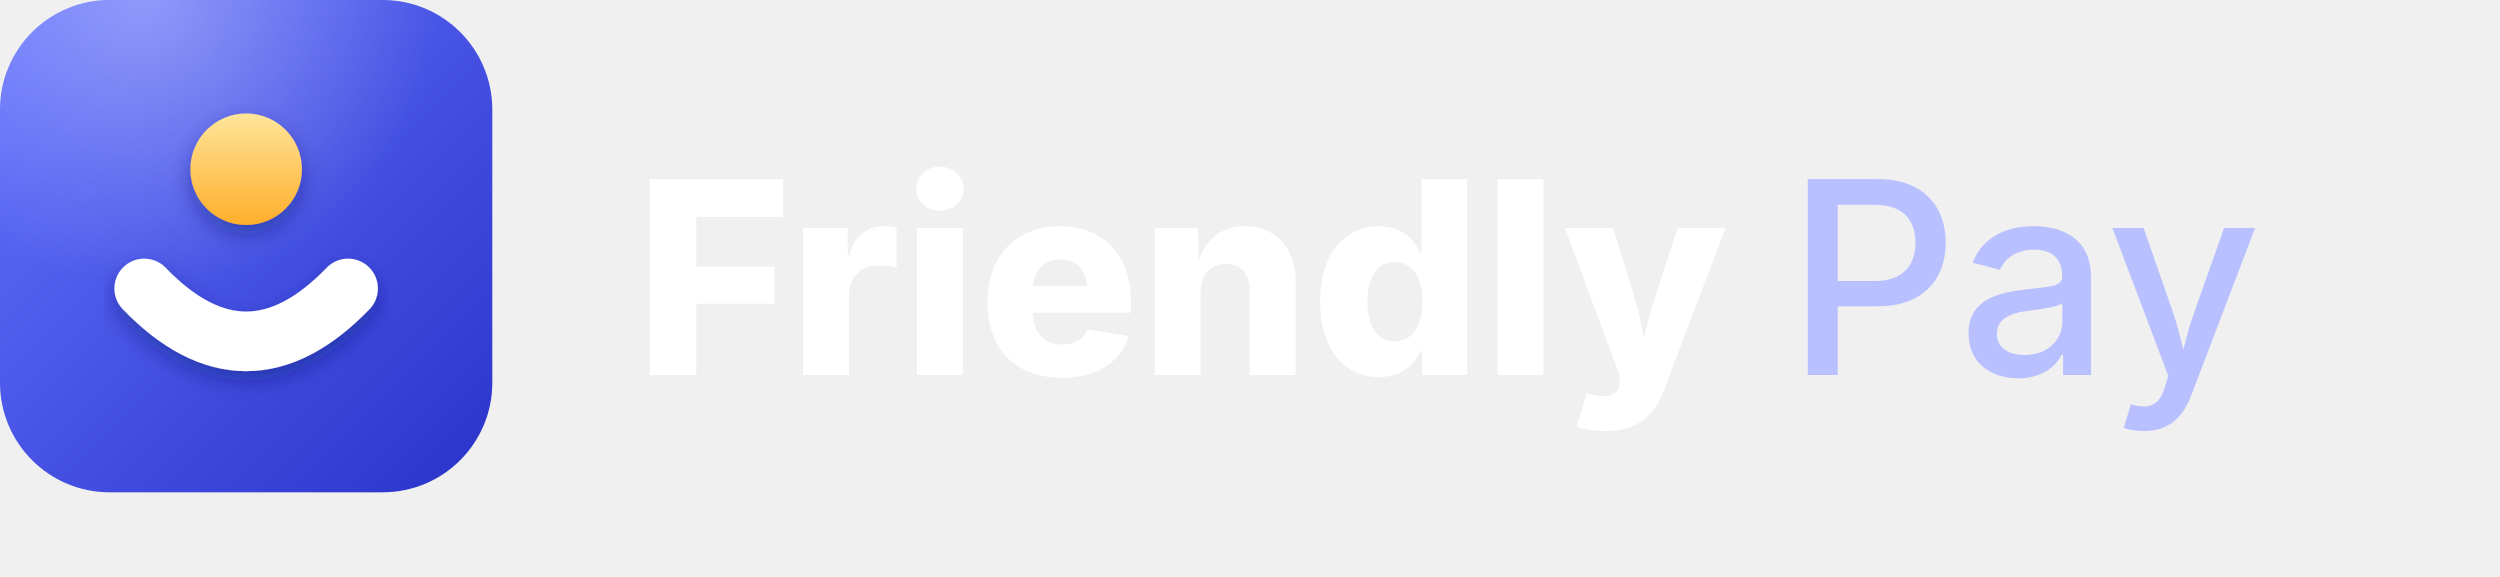
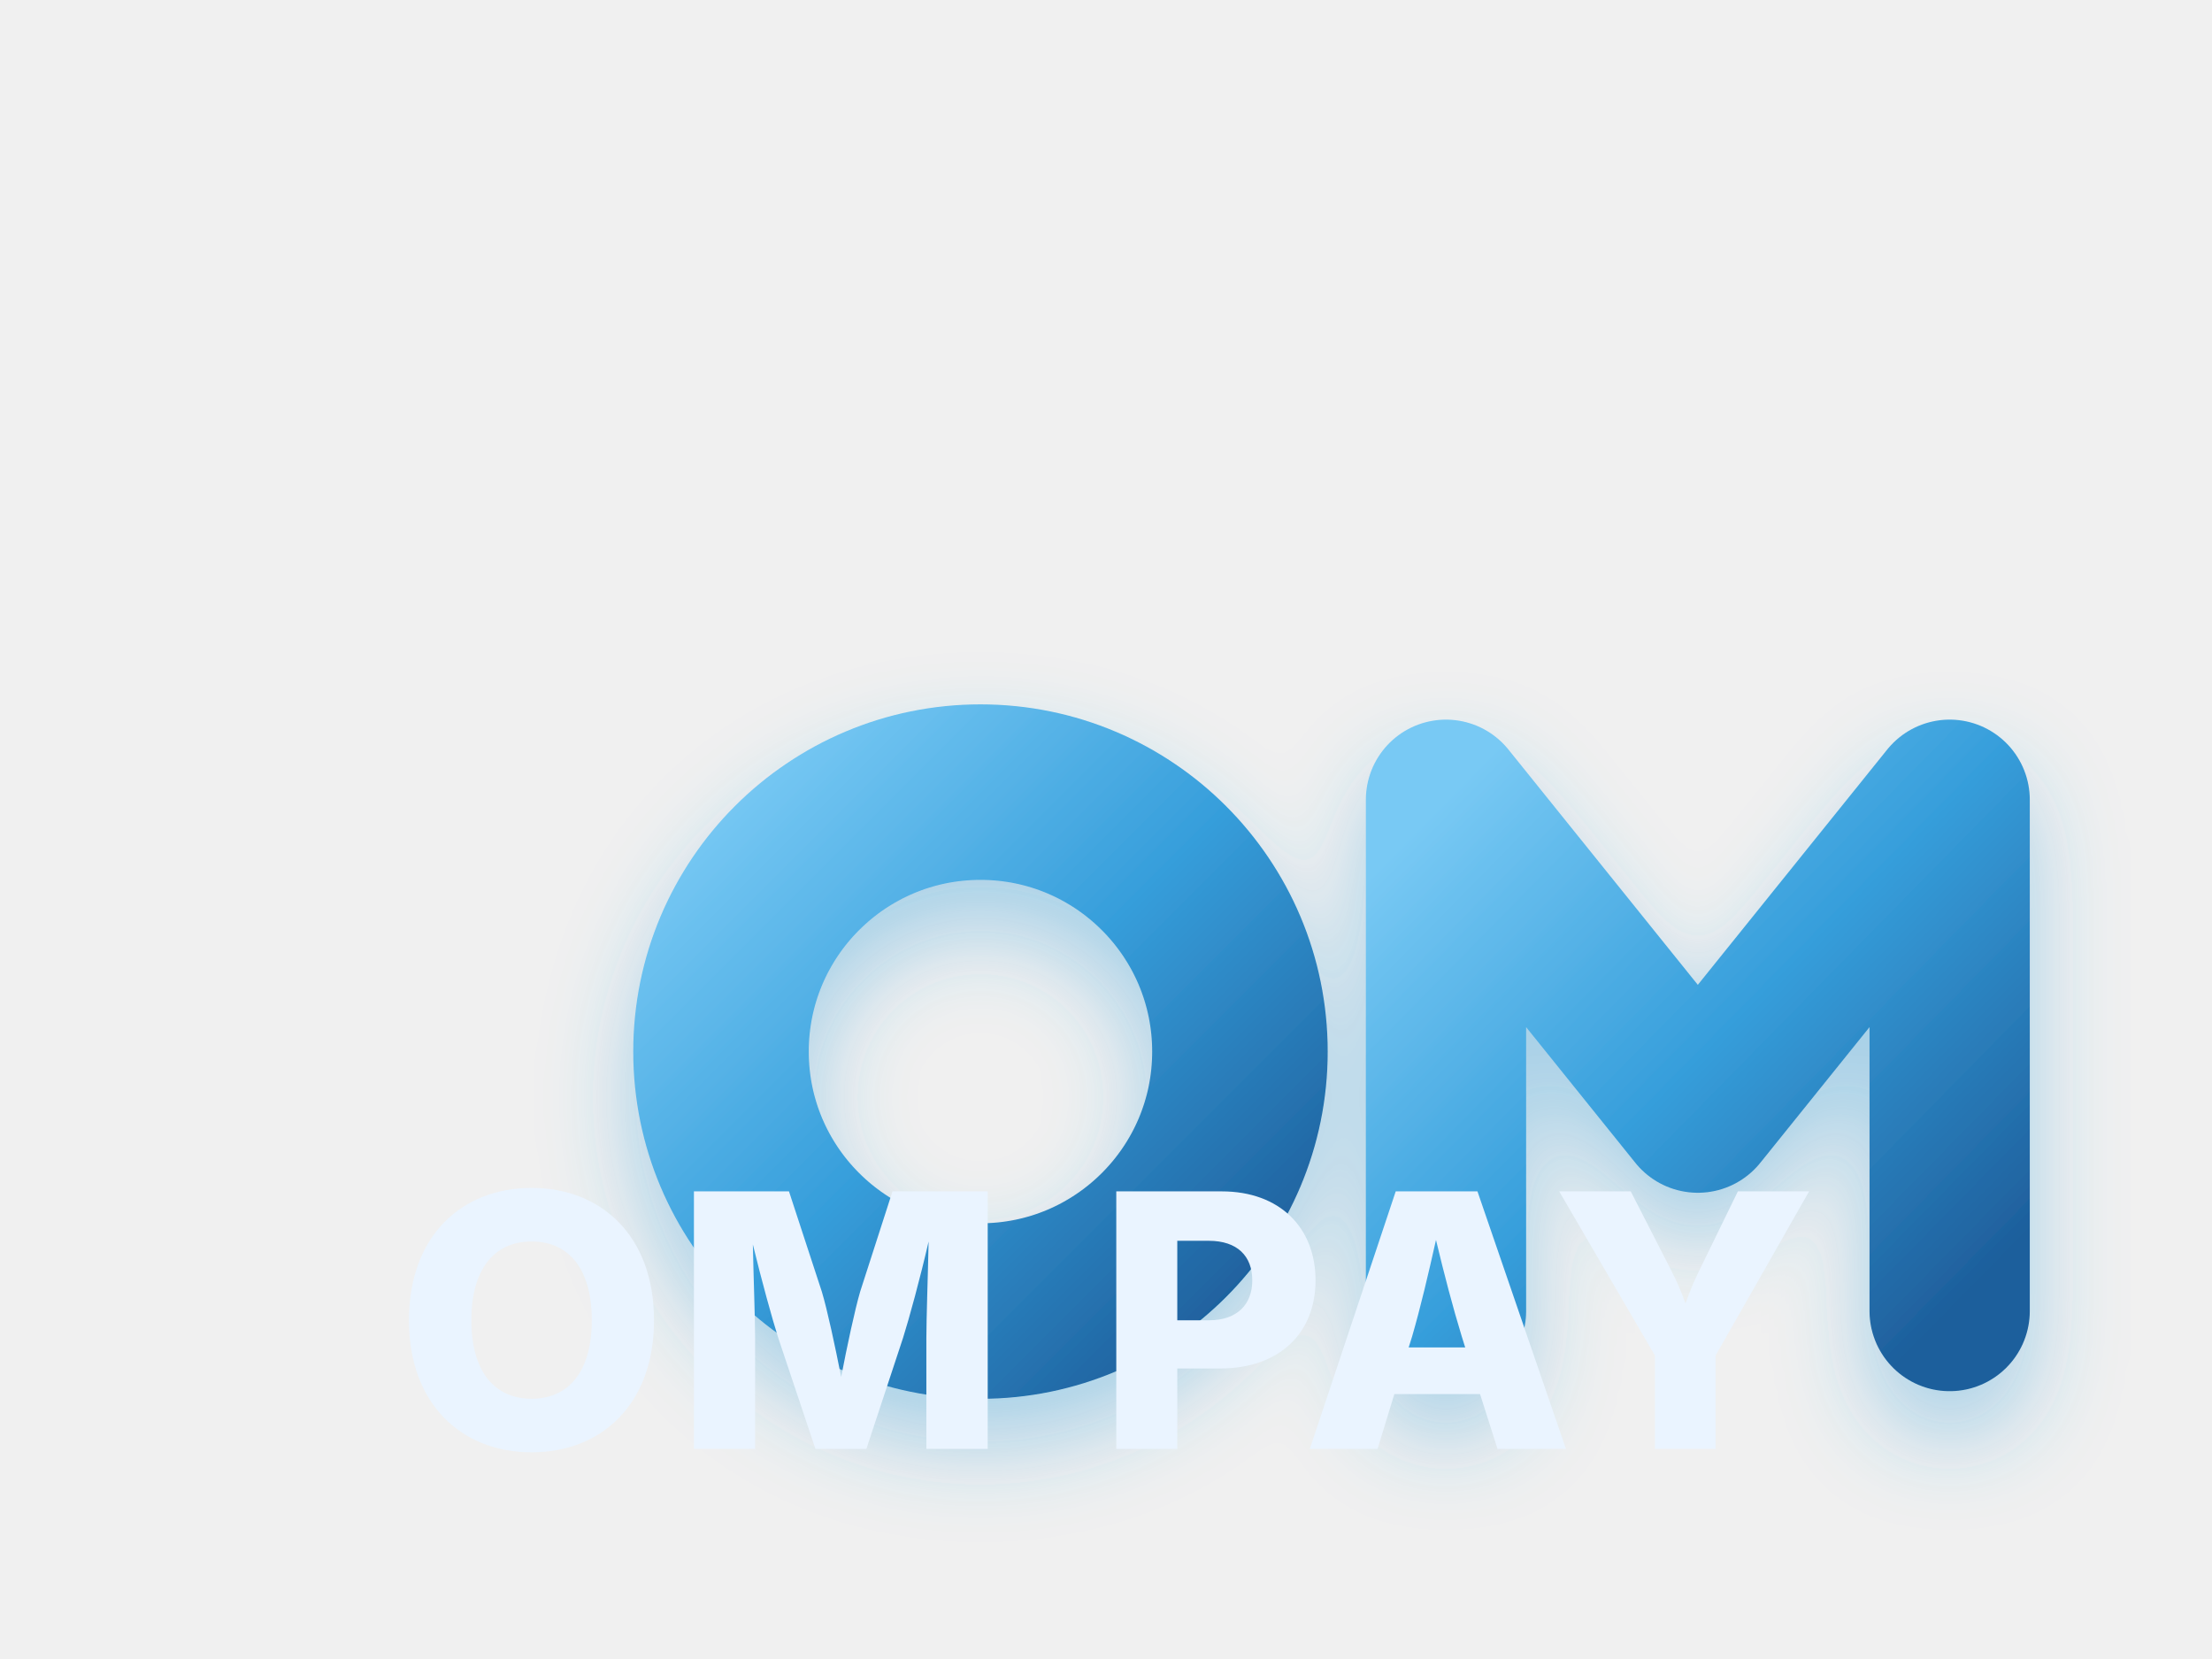
- <svg xmlns="http://www.w3.org/2000/svg" viewBox="0 0 520 120">
-   <g transform="scale(.2)">
-     <defs>
-       <linearGradient id="bg" x1="0" y1="0" x2="1" y2="1">
-         <stop offset="0" stop-color="#6372FF" />
-         <stop offset="1" stop-color="#2A33C9" />
-       </linearGradient>
-       <radialGradient id="hl" cx=".3" cy="0" r=".95">
-         <stop offset="0" stop-color="#fff" stop-opacity=".32" />
-         <stop offset=".62" stop-color="#fff" stop-opacity="0" />
-       </radialGradient>
-       <linearGradient id="coin" x1="0" y1="0" x2="0" y2="1">
-         <stop offset="0" stop-color="#FFE59A" />
-         <stop offset="1" stop-color="#FFAE2B" />
-       </linearGradient>
-       <filter id="sh" x="-20%" y="-20%" width="140%" height="150%">
-         <feDropShadow dx="0" dy="10" stdDeviation="11" flood-color="#10186B" flood-opacity=".4" />
-       </filter>
-     </defs>
-     <rect width="512" height="512" rx="114" fill="url(#bg)" />
-     <rect width="512" height="512" rx="114" fill="url(#hl)" />
-     <g filter="url(#sh)">
-       <path d="M150 300Q256 410 362 300" fill="none" stroke="#fff" stroke-width="62" stroke-linecap="round" />
-       <circle cx="256" cy="176" r="58" fill="url(#coin)" />
+ <svg xmlns="http://www.w3.org/2000/svg" viewBox="0 0 400 300">
+   <defs>
+     <linearGradient id="om-bg" x1="0" y1="0" x2="1" y2="1">
+       <stop offset="0" stop-color="#FFFFFF" />
+       <stop offset="1" stop-color="#DCF0FF" />
+     </linearGradient>
+     <radialGradient id="om-glow" cx=".26" cy=".1" r=".95">
+       <stop offset="0" stop-color="#BFE8FF" stop-opacity=".95" />
+       <stop offset=".72" stop-color="#BFE8FF" stop-opacity="0" />
+     </radialGradient>
+     <linearGradient id="om-ink" x1="0" y1="0" x2="1" y2="1">
+       <stop offset="0" stop-color="#78C9F4" />
+       <stop offset=".5" stop-color="#369EDB" />
+       <stop offset="1" stop-color="#1E5F9C" />
+     </linearGradient>
+     <linearGradient id="om-shine" x1="0" y1="0" x2="0" y2="1">
+       <stop offset="0" stop-color="#fff" stop-opacity=".95" />
+       <stop offset="1" stop-color="#fff" stop-opacity="0" />
+     </linearGradient>
+     <filter id="om-sh" x="-40%" y="-45%" width="180%" height="220%">
+       <feDropShadow dx="0" dy="12" stdDeviation="12" flood-color="#369EDB" flood-opacity=".38" />
+     </filter>
+   </defs>
+   <g transform="translate(60 8) scale(.69)">
+     <g filter="url(#om-sh)">
+       <circle cx="170" cy="264" r="68" fill="none" stroke="url(#om-ink)" stroke-width="46" />
+       <path d="M292 332V198l66 82 66-82v134" fill="none" stroke="url(#om-ink)" stroke-width="42" stroke-linecap="round" stroke-linejoin="round" />
    </g>
  </g>
-   <text x="132" y="78" font-family="-apple-system,'SF Pro Display',Inter,Helvetica,Arial,sans-serif" font-weight="800" font-size="56" textLength="372" lengthAdjust="spacingAndGlyphs" fill="#FFFFFF">Friendly<tspan font-weight="500" fill="#B9C0FF" dx="12">Pay</tspan>
-   </text>
+   <text x="200" y="262" text-anchor="middle" font-family="-apple-system,'SF Pro Display',Inter,'Helvetica Neue',Arial,sans-serif" font-weight="800" font-size="64" letter-spacing="1" fill="#EAF4FF">OM PAY</text>
</svg>
